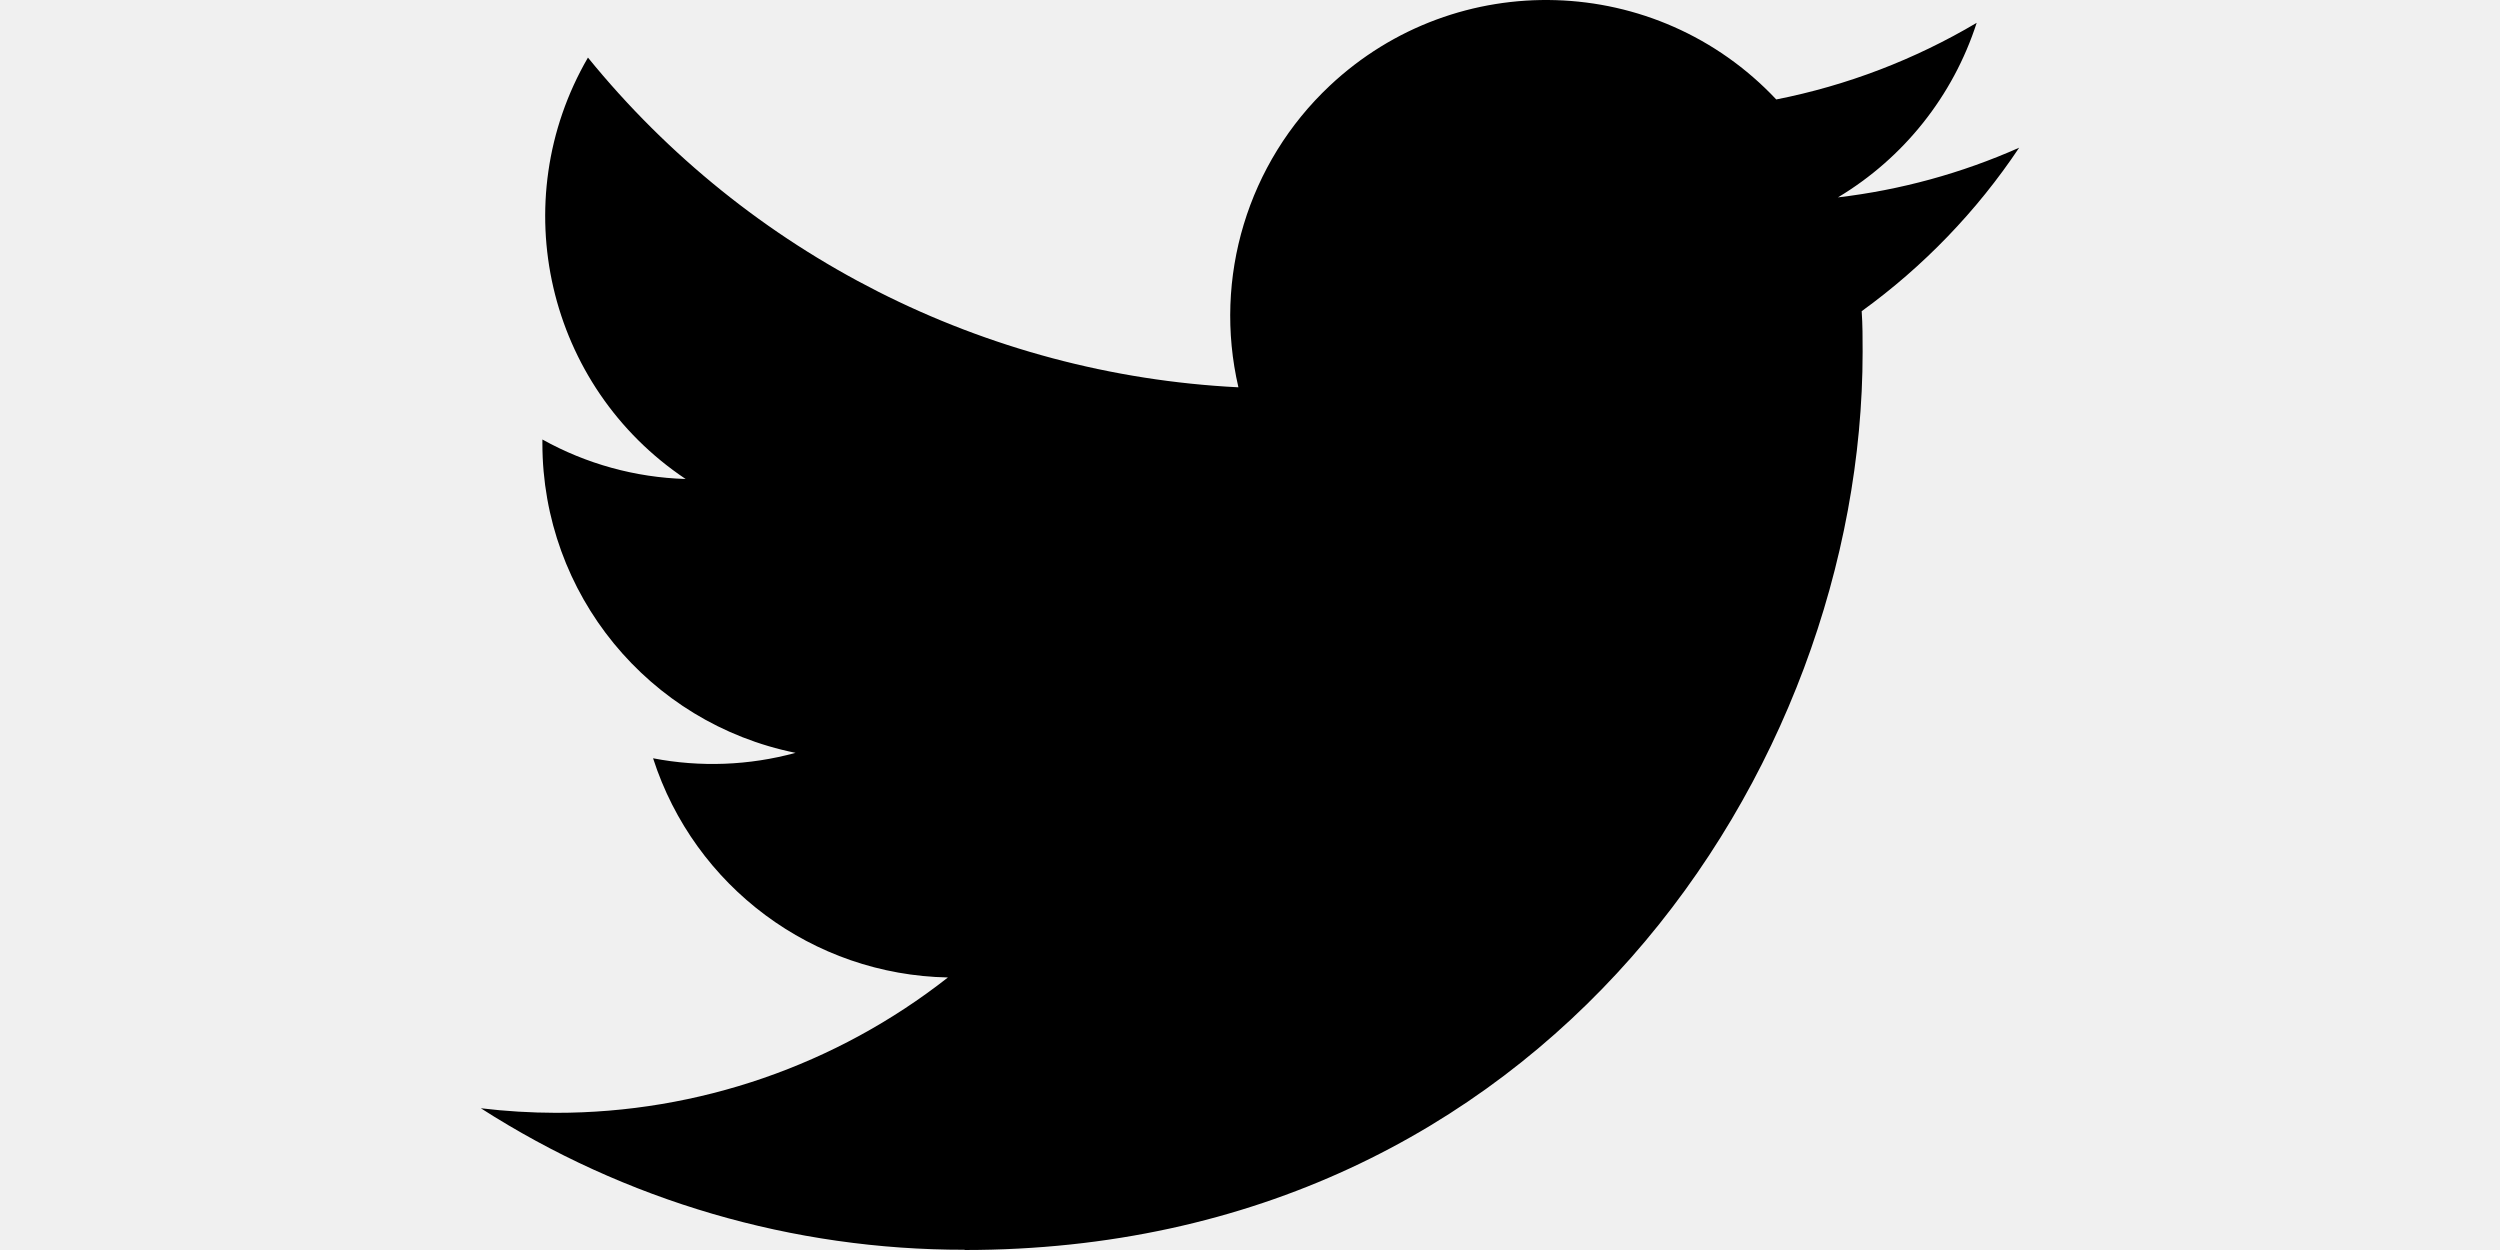
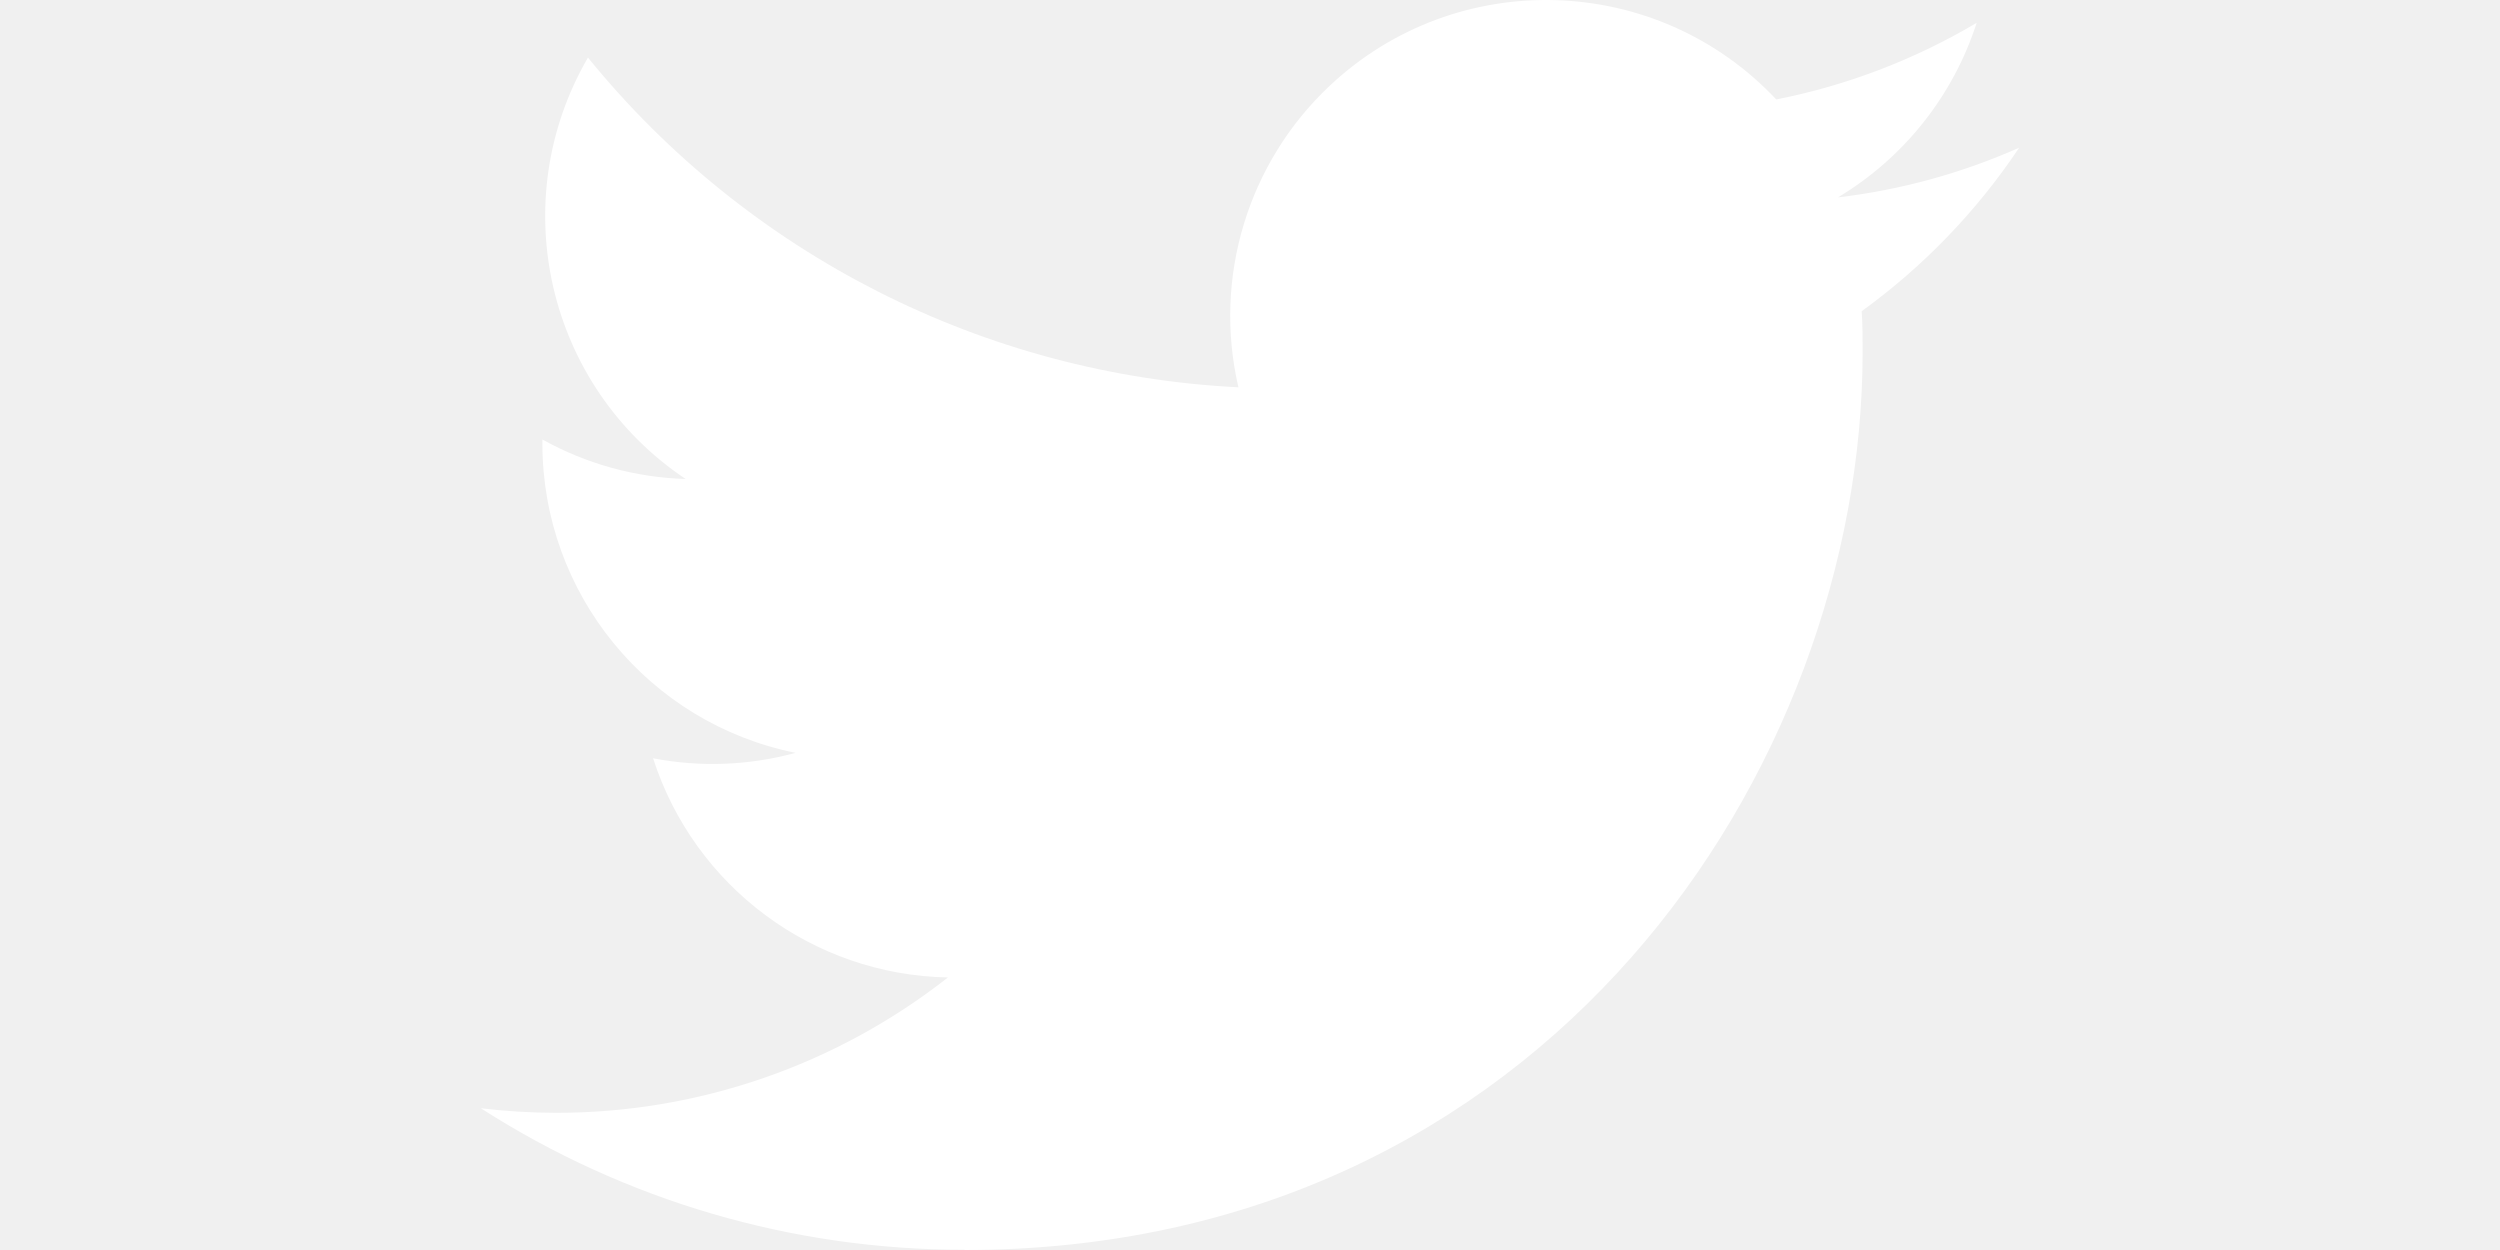
- <svg xmlns="http://www.w3.org/2000/svg" xml:space="preserve" width="400" height="200" overflow="hidden" viewBox="-75.938 1.497 400.025 200.013">
-   <path d="M221.95 51.29c.15 2.17.15 4.34.15 6.53 0 66.73-50.8 143.69-143.69 143.69v-.04c-27.44.04-54.31-7.82-77.41-22.64 3.99.48 8 .72 12.02.73 22.74.02 44.83-7.61 62.72-21.66-21.61-.41-40.56-14.5-47.18-35.07a50.34 50.34 0 0 0 22.8-.87C27.8 117.2 10.85 96.5 10.85 72.46v-.64a50.2 50.2 0 0 0 22.92 6.32C11.58 63.31 4.74 33.79 18.14 10.71a143.33 143.33 0 0 0 104.08 52.76 50.53 50.53 0 0 1 14.61-48.25c20.34-19.12 52.33-18.14 71.45 2.19 11.31-2.23 22.15-6.38 32.07-12.26a50.7 50.7 0 0 1-22.2 27.93c10.01-1.18 19.79-3.86 29-7.95a102.6 102.6 0 0 1-25.2 26.16" />
+ <svg xmlns="http://www.w3.org/2000/svg" width="400" height="200" viewBox="-75.938 1.497 400.025 200.013">
+   <path fill="#fff" d="M221.95 51.29c.15 2.17.15 4.34.15 6.53 0 66.73-50.8 143.69-143.69 143.69v-.04c-27.44.04-54.31-7.82-77.41-22.64 3.99.48 8 .72 12.02.73 22.74.02 44.83-7.61 62.72-21.66-21.61-.41-40.56-14.5-47.18-35.07a50.34 50.34 0 0 0 22.8-.87C27.8 117.2 10.85 96.5 10.85 72.46v-.64a50.2 50.2 0 0 0 22.92 6.32C11.58 63.31 4.74 33.79 18.14 10.71a143.33 143.33 0 0 0 104.08 52.76 50.53 50.53 0 0 1 14.61-48.25c20.34-19.12 52.33-18.14 71.45 2.19 11.31-2.23 22.15-6.38 32.07-12.26a50.7 50.7 0 0 1-22.2 27.93c10.01-1.18 19.79-3.86 29-7.95a102.6 102.6 0 0 1-25.2 26.16" />
</svg>
